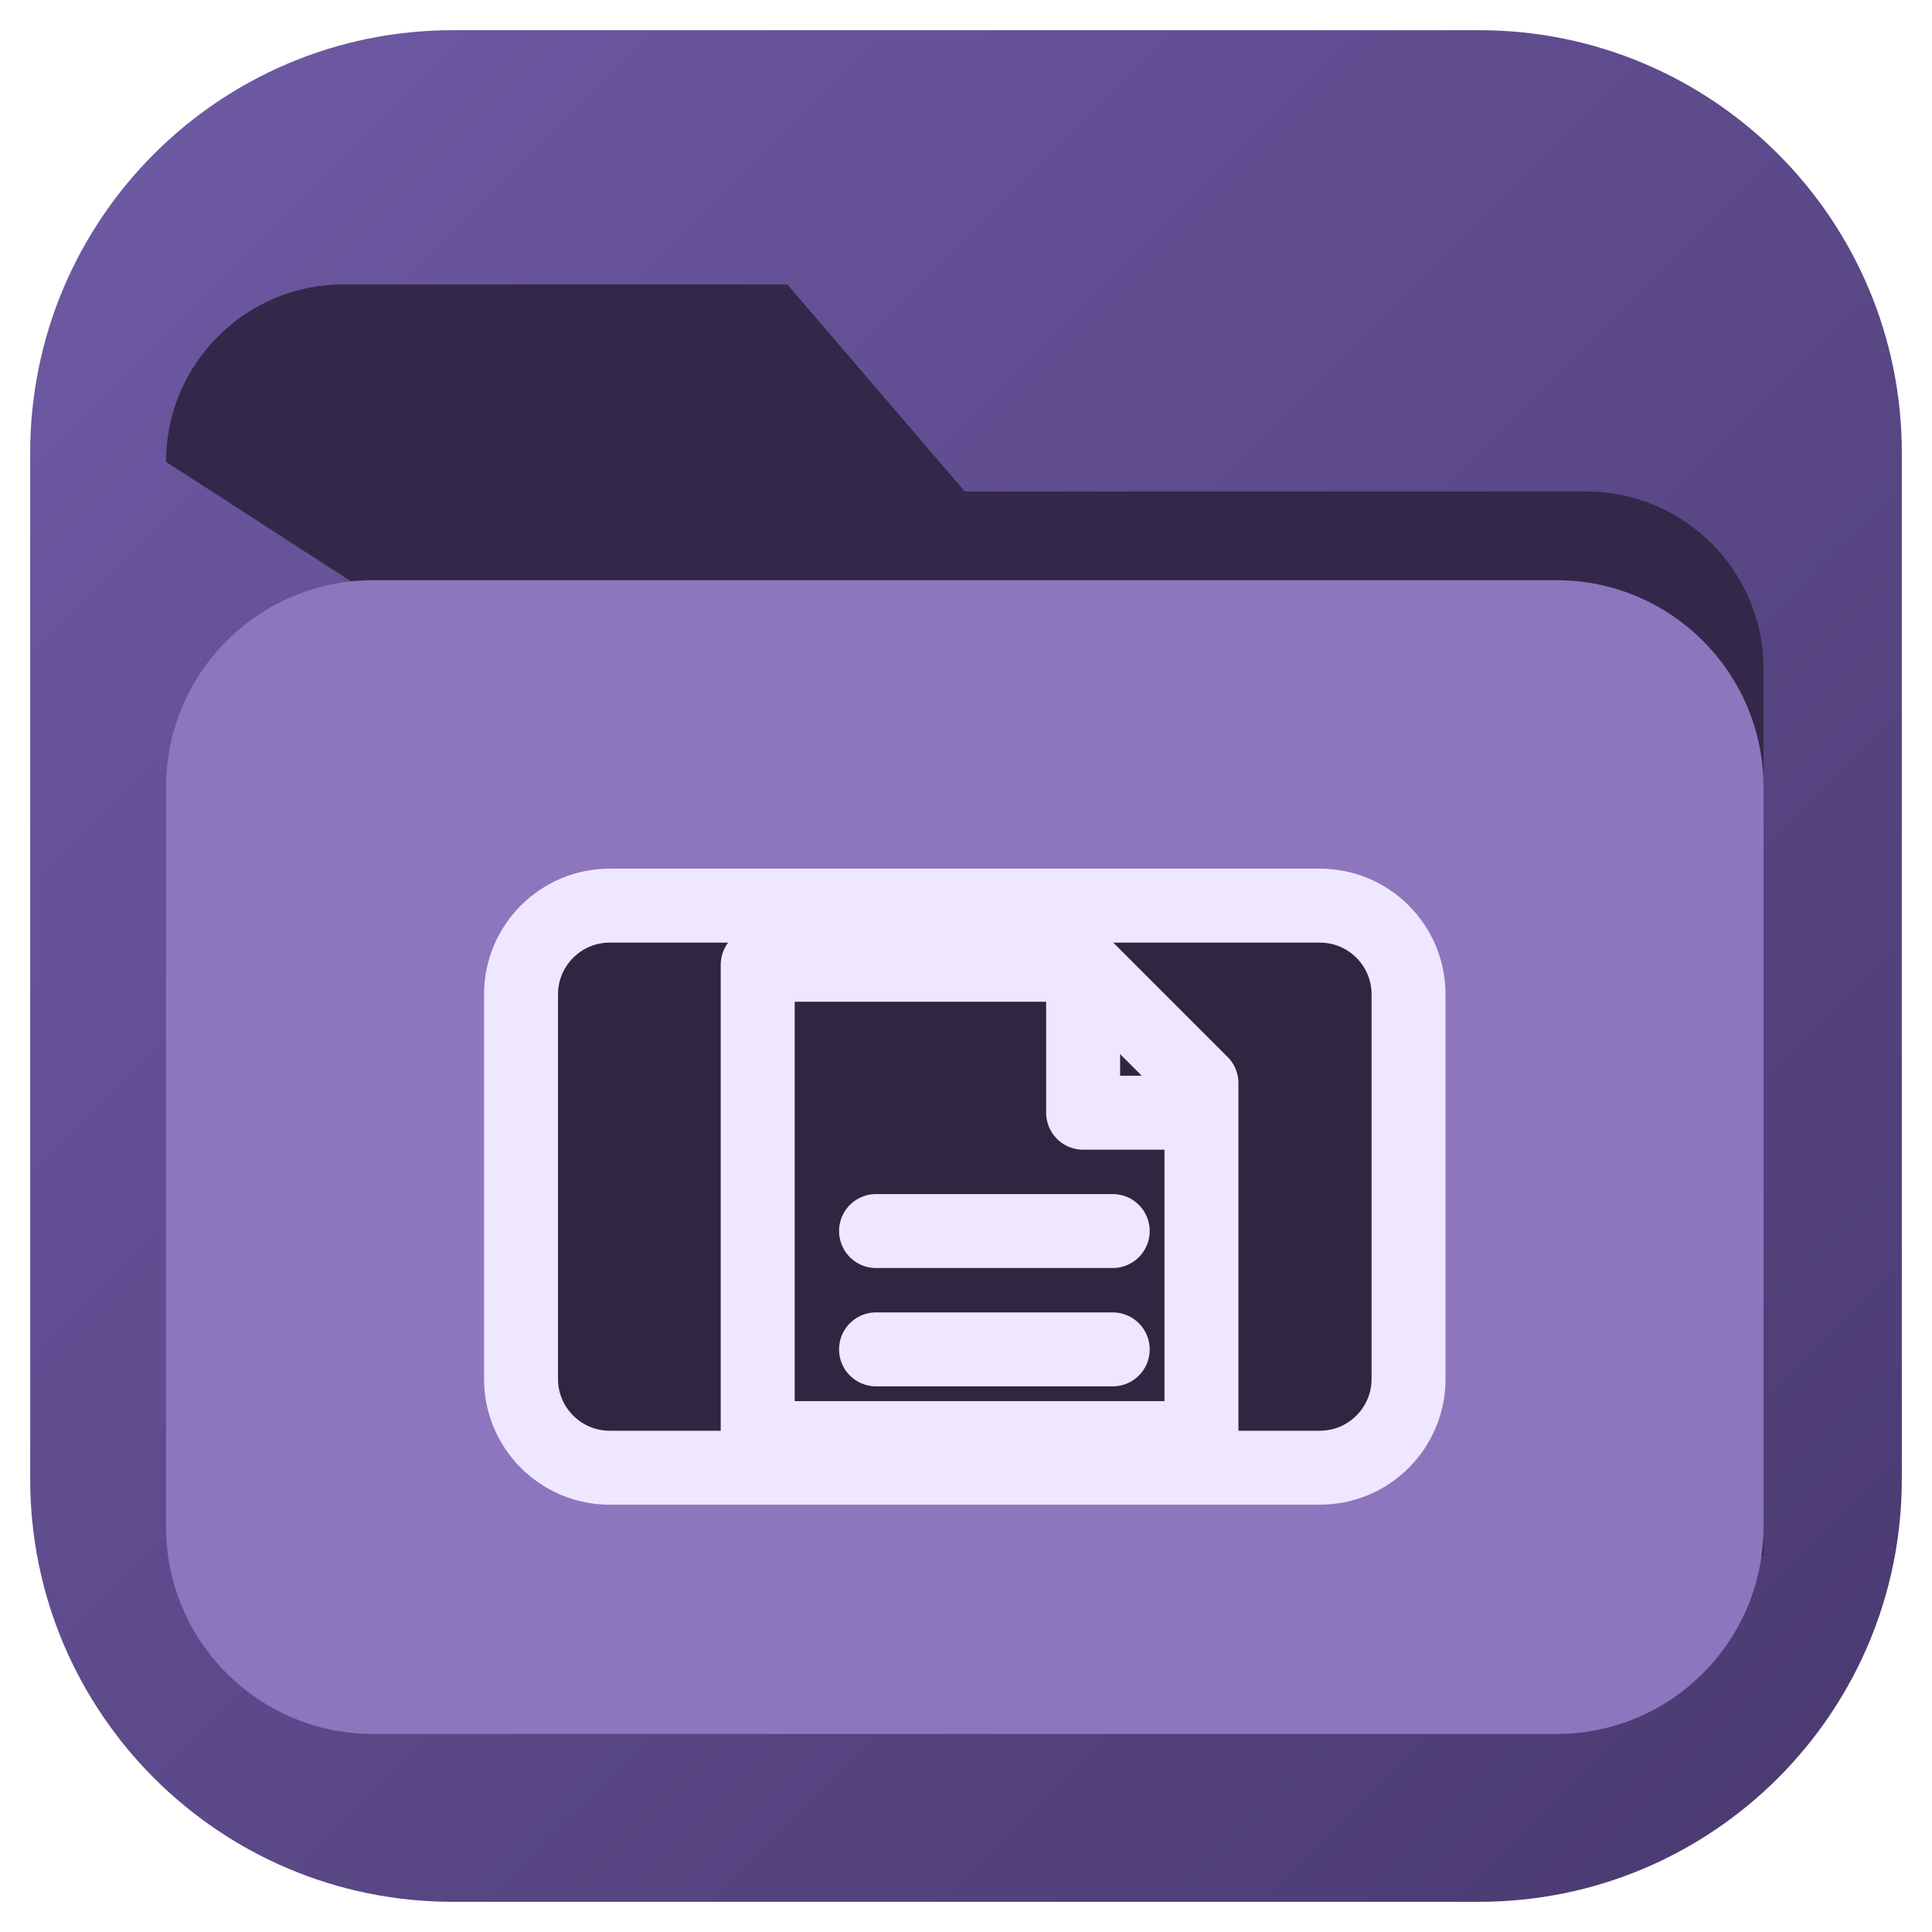
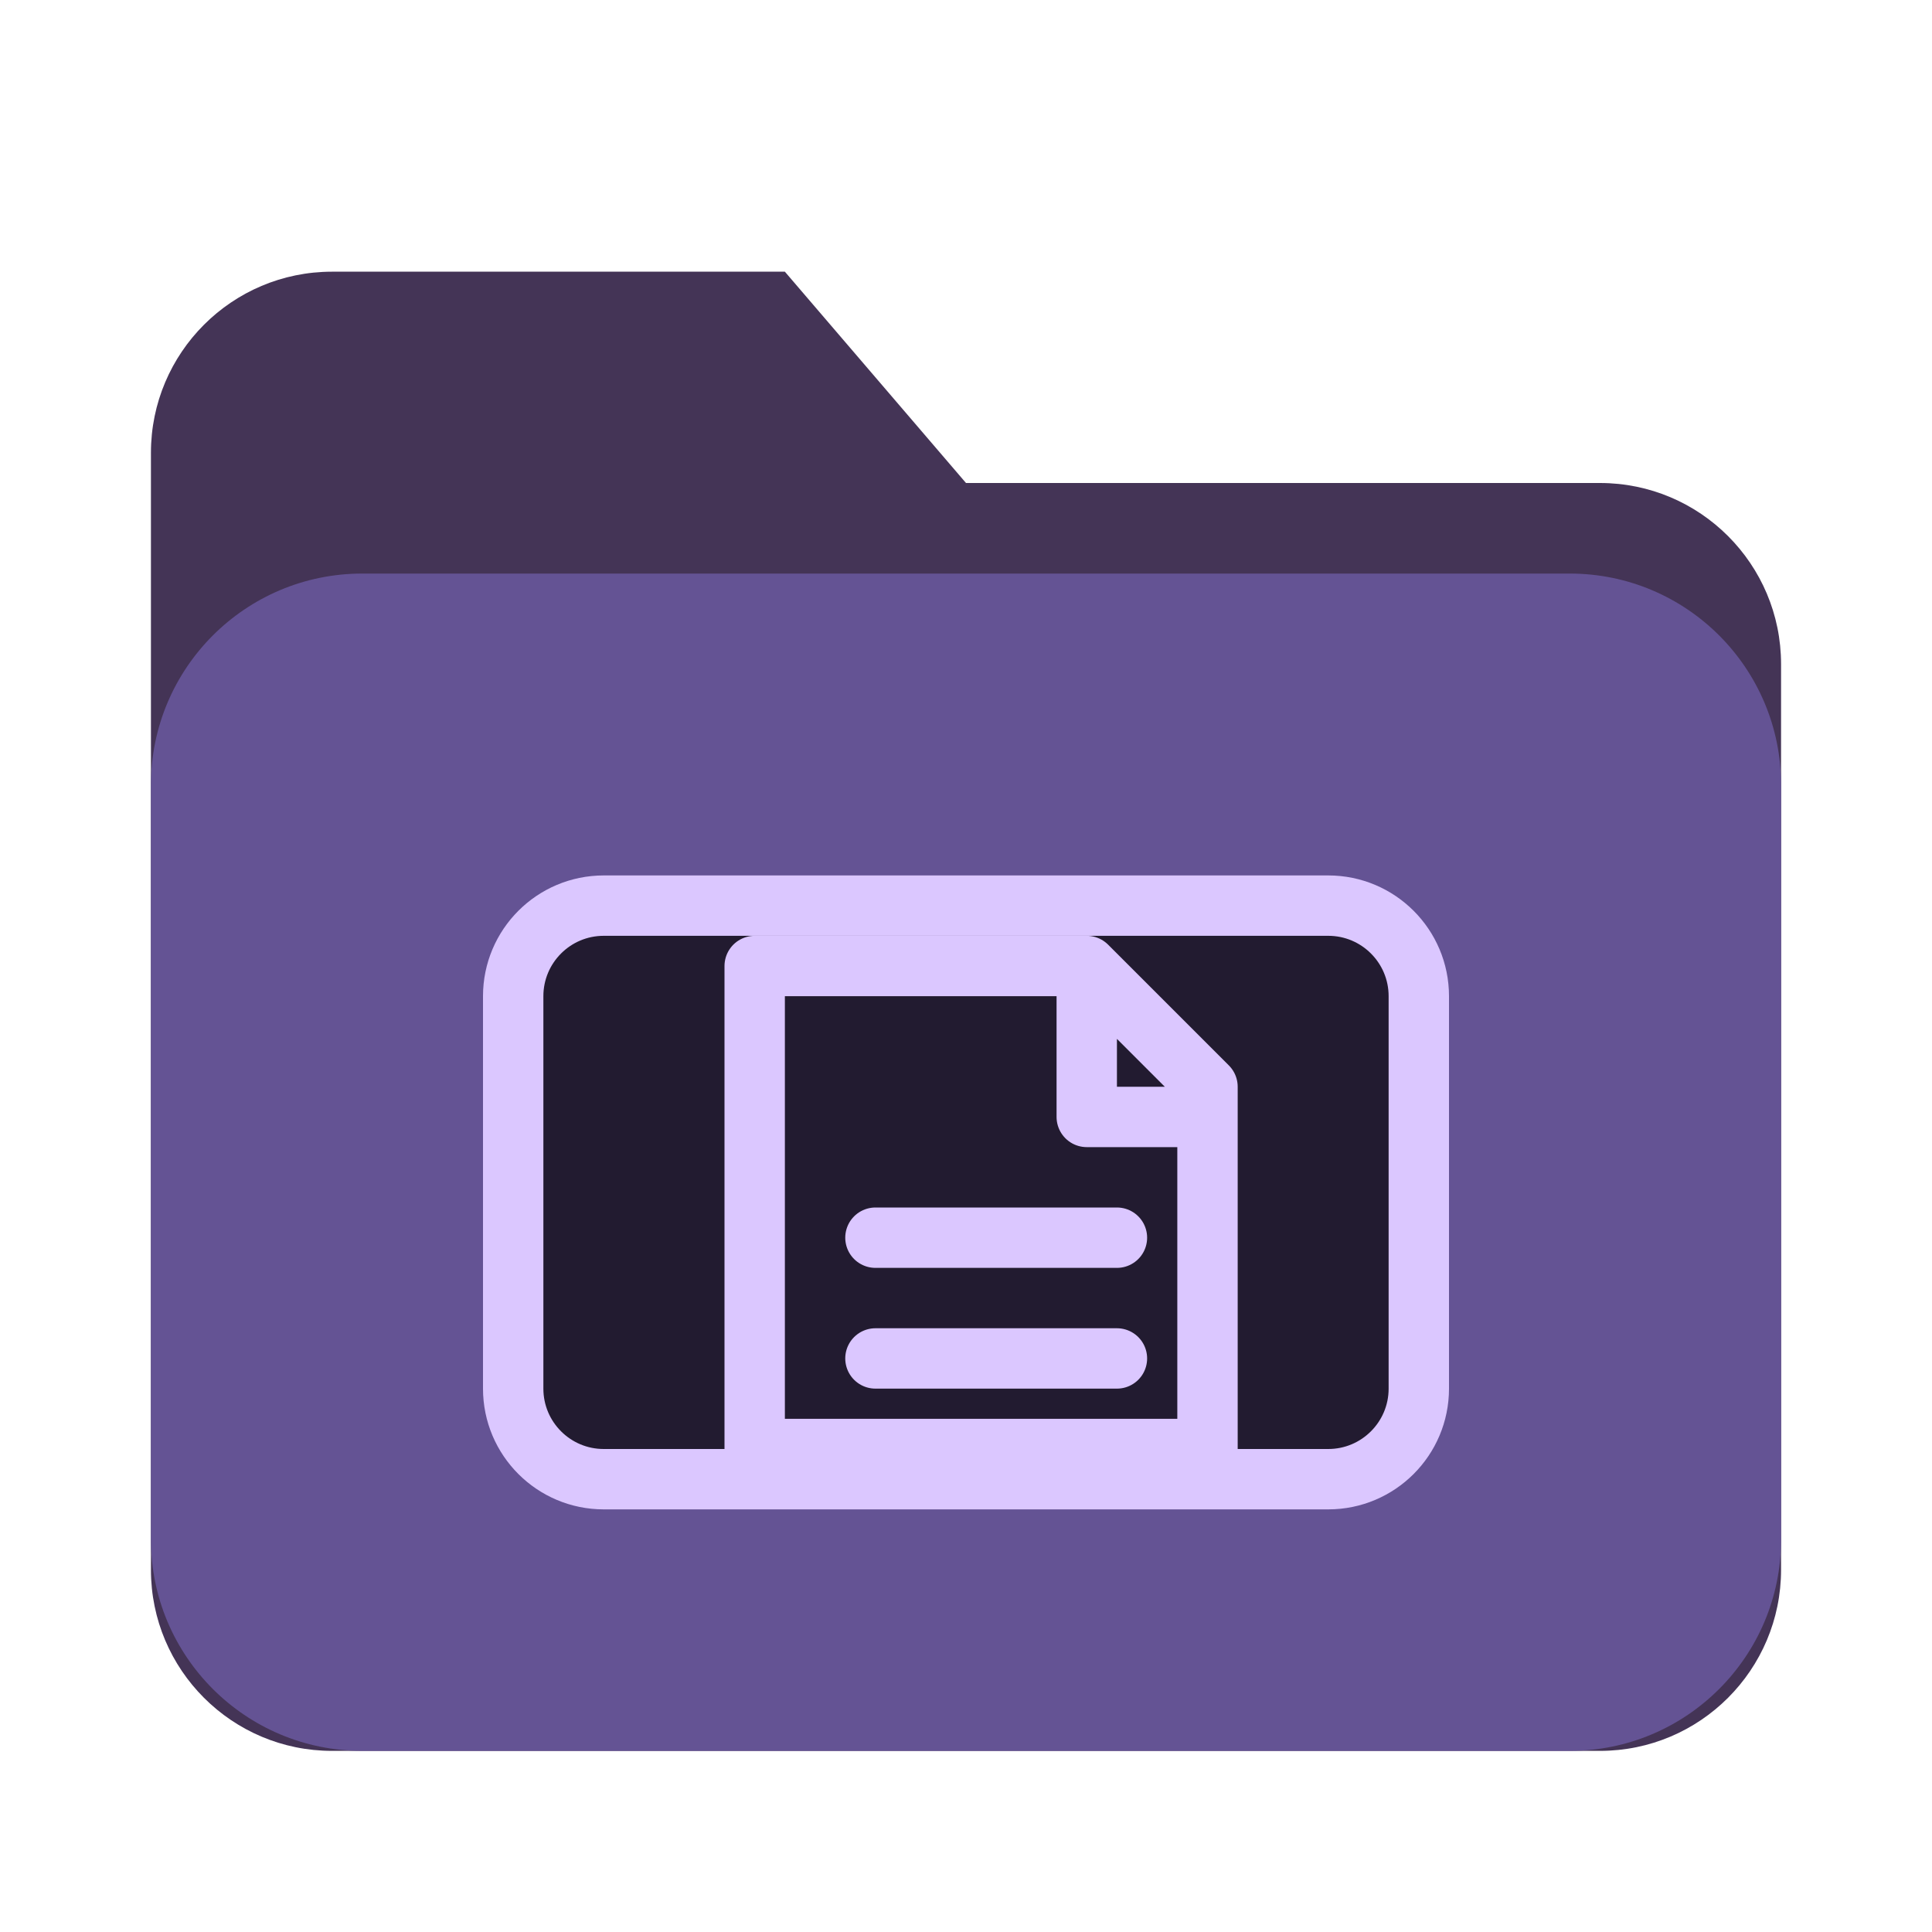
<svg xmlns="http://www.w3.org/2000/svg" viewBox="0 0 64 64">
-   <defs>
-     <linearGradient id="tile" x1="0" y1="0" x2="1" y2="1">
-       <stop offset="0" stop-color="#6f5aa5" />
-       <stop offset="1" stop-color="#49396f" />
-     </linearGradient>
-   </defs>
-   <rect x="1" y="1" width="62" height="62" rx="14" fill="url(#tile)" />
-   <g transform="translate(.6 .6) scale(.98)">
-     <path d="M5 15a6 6 0 0 1 6-6h15l6 7h21a6 6 0 0 1 6 6v30a6 6 0 0 1-6-6Z" fill="#332849" />
-     <rect x="5" y="19" width="54" height="39" rx="7" fill="#8d76be" />
-     <rect x="17" y="30" width="30" height="19" rx="3" fill="#302641" stroke="#efe7ff" stroke-width="2.5" />
-     <g fill="none" stroke="#efe7ff" stroke-width="2.5" stroke-linecap="round" stroke-linejoin="round">
-       <path d="M25 32h11l4 4v12H25zM36 32v5h4M29 41h8m-8 4h8" />
-     </g>
+   <path d="M5 15a6 6 0 0 1 6-6h15l6 7h21a6 6 0 0 1 6 6v30a6 6 0 0 1-6 6H11a6 6 0 0 1-6-6Z" fill="#443456" />
+   <rect x="5" y="19" width="54" height="39" rx="7" fill="#645394" />
+   <rect x="17" y="30" width="30" height="19" rx="3" fill="#221b30" stroke="#dbc7ff" stroke-width="2" />
+   <g fill="none" stroke="#dbc7ff" stroke-width="2" stroke-linecap="round" stroke-linejoin="round">
+     <path d="M25 32h11l4 4v12H25zM36 32v5h4M29 41h8m-8 4h8" />
  </g>
</svg>
